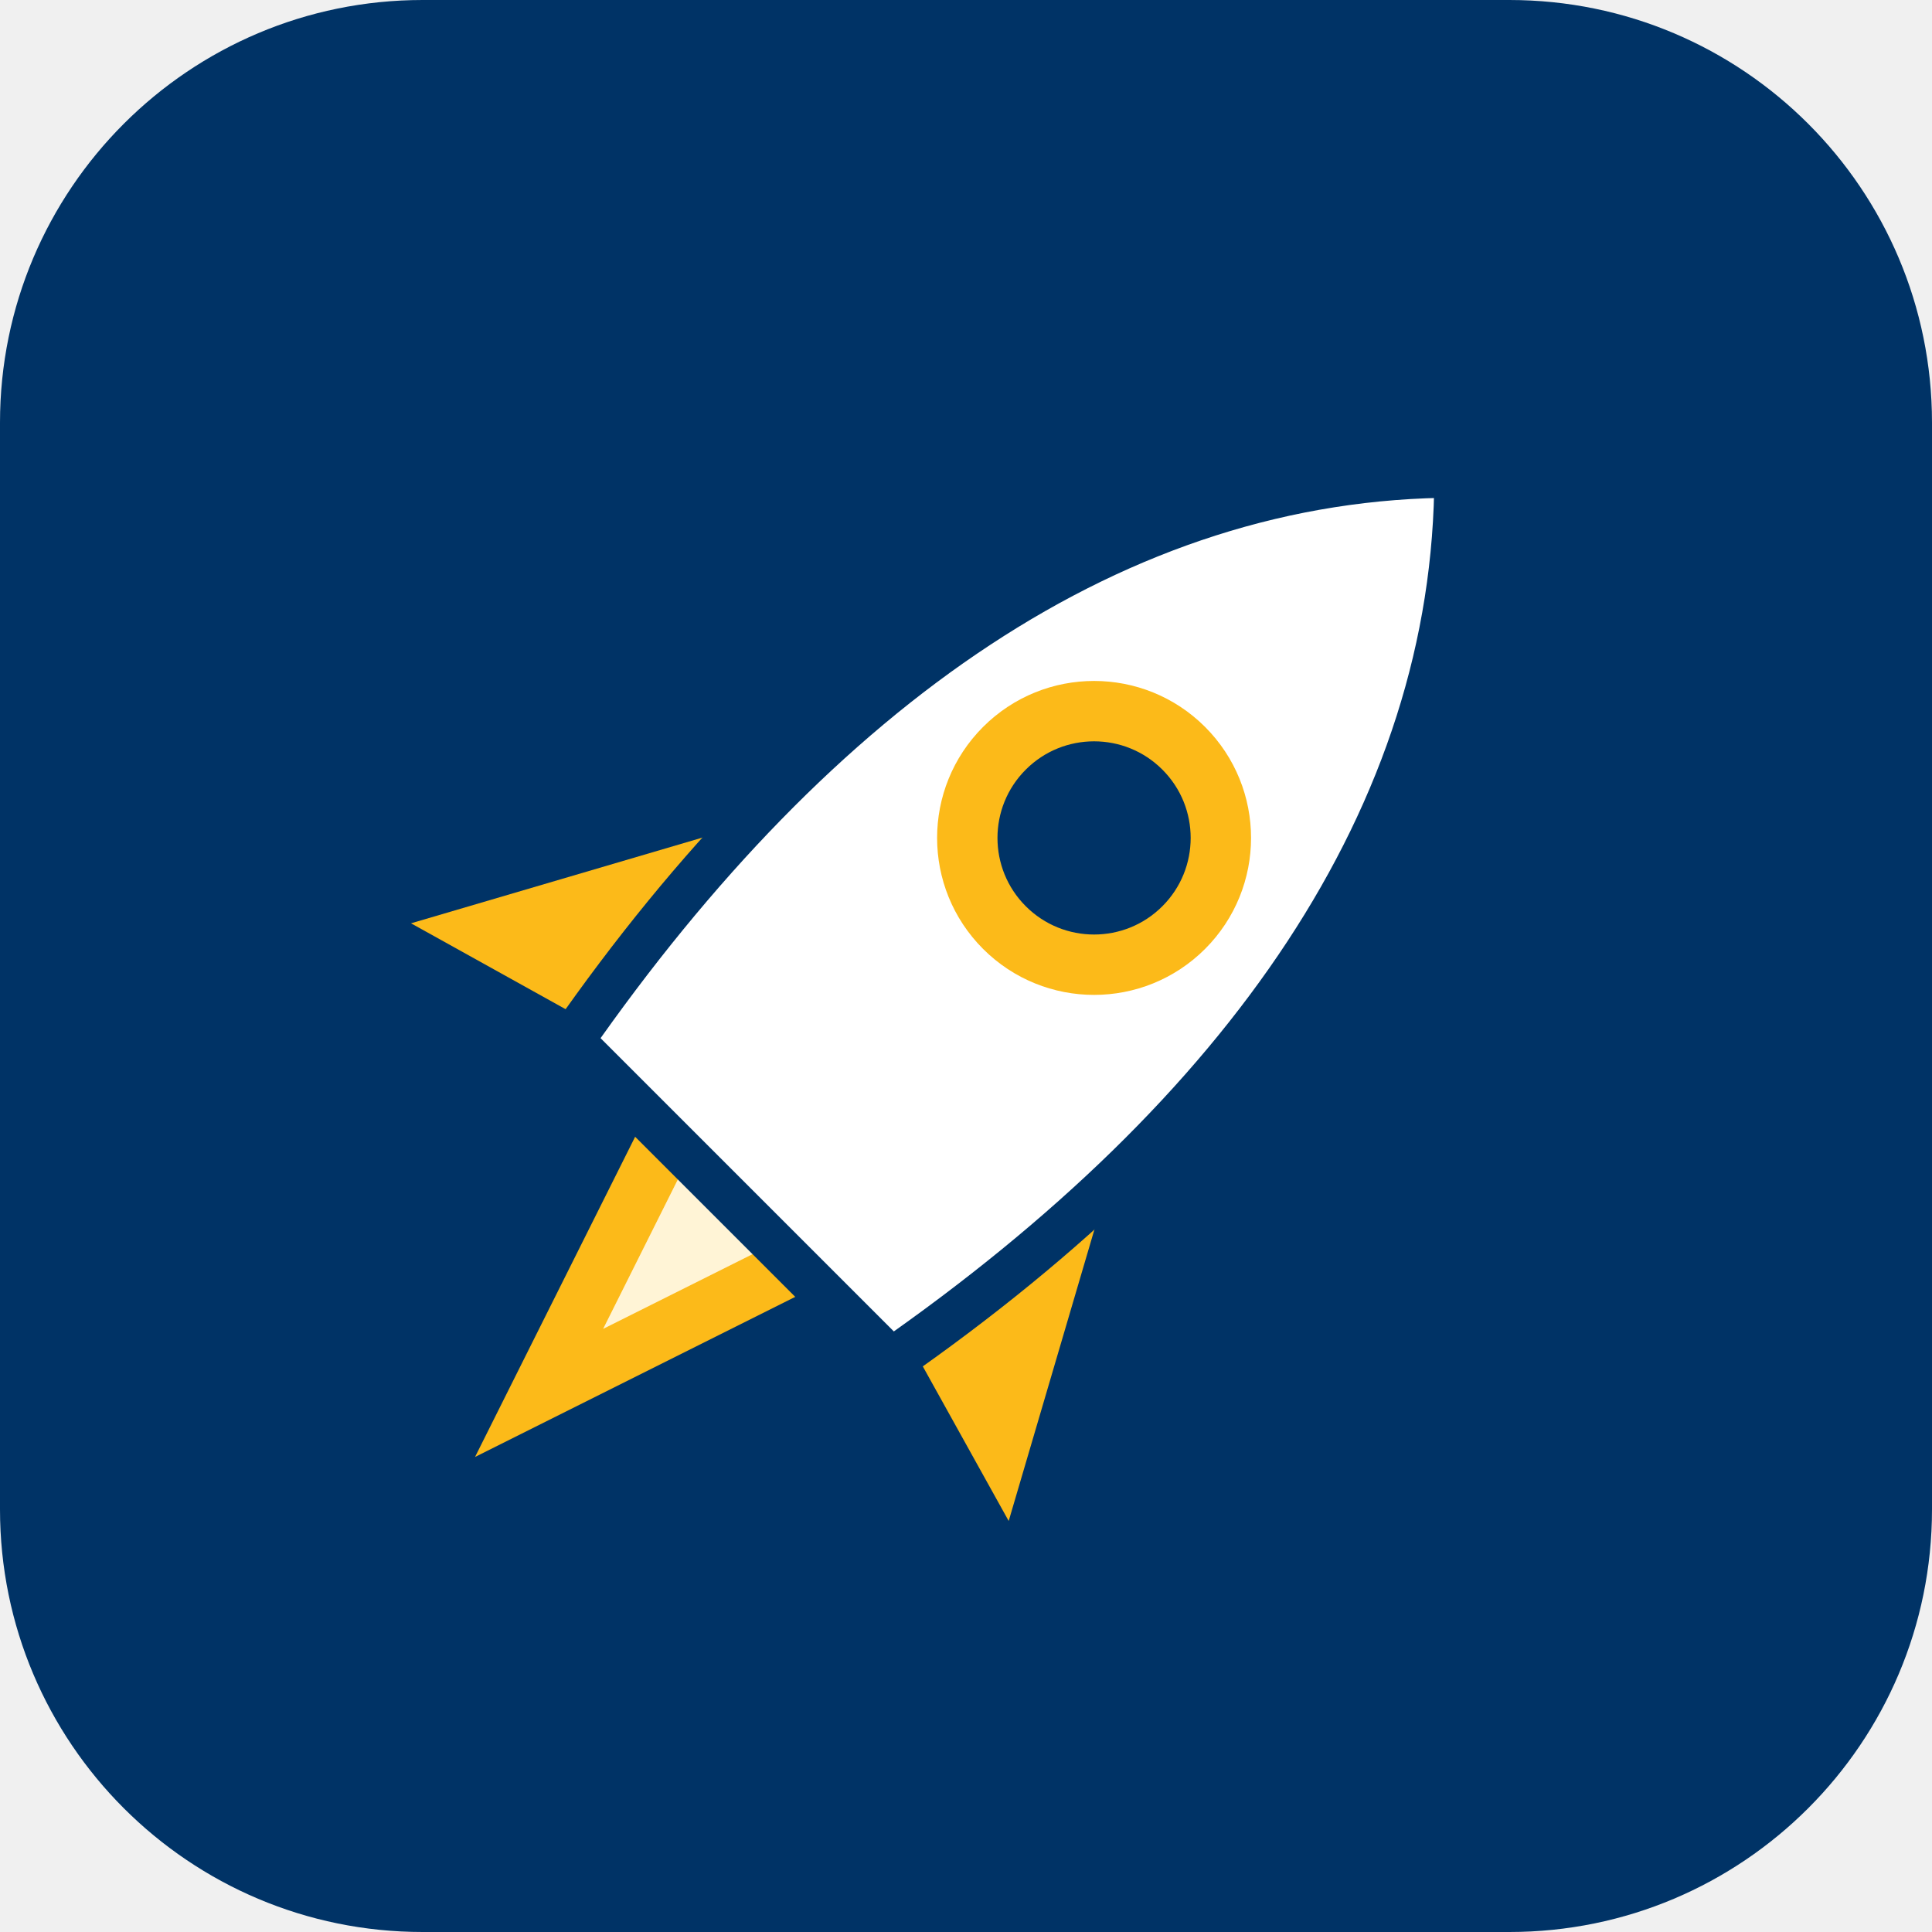
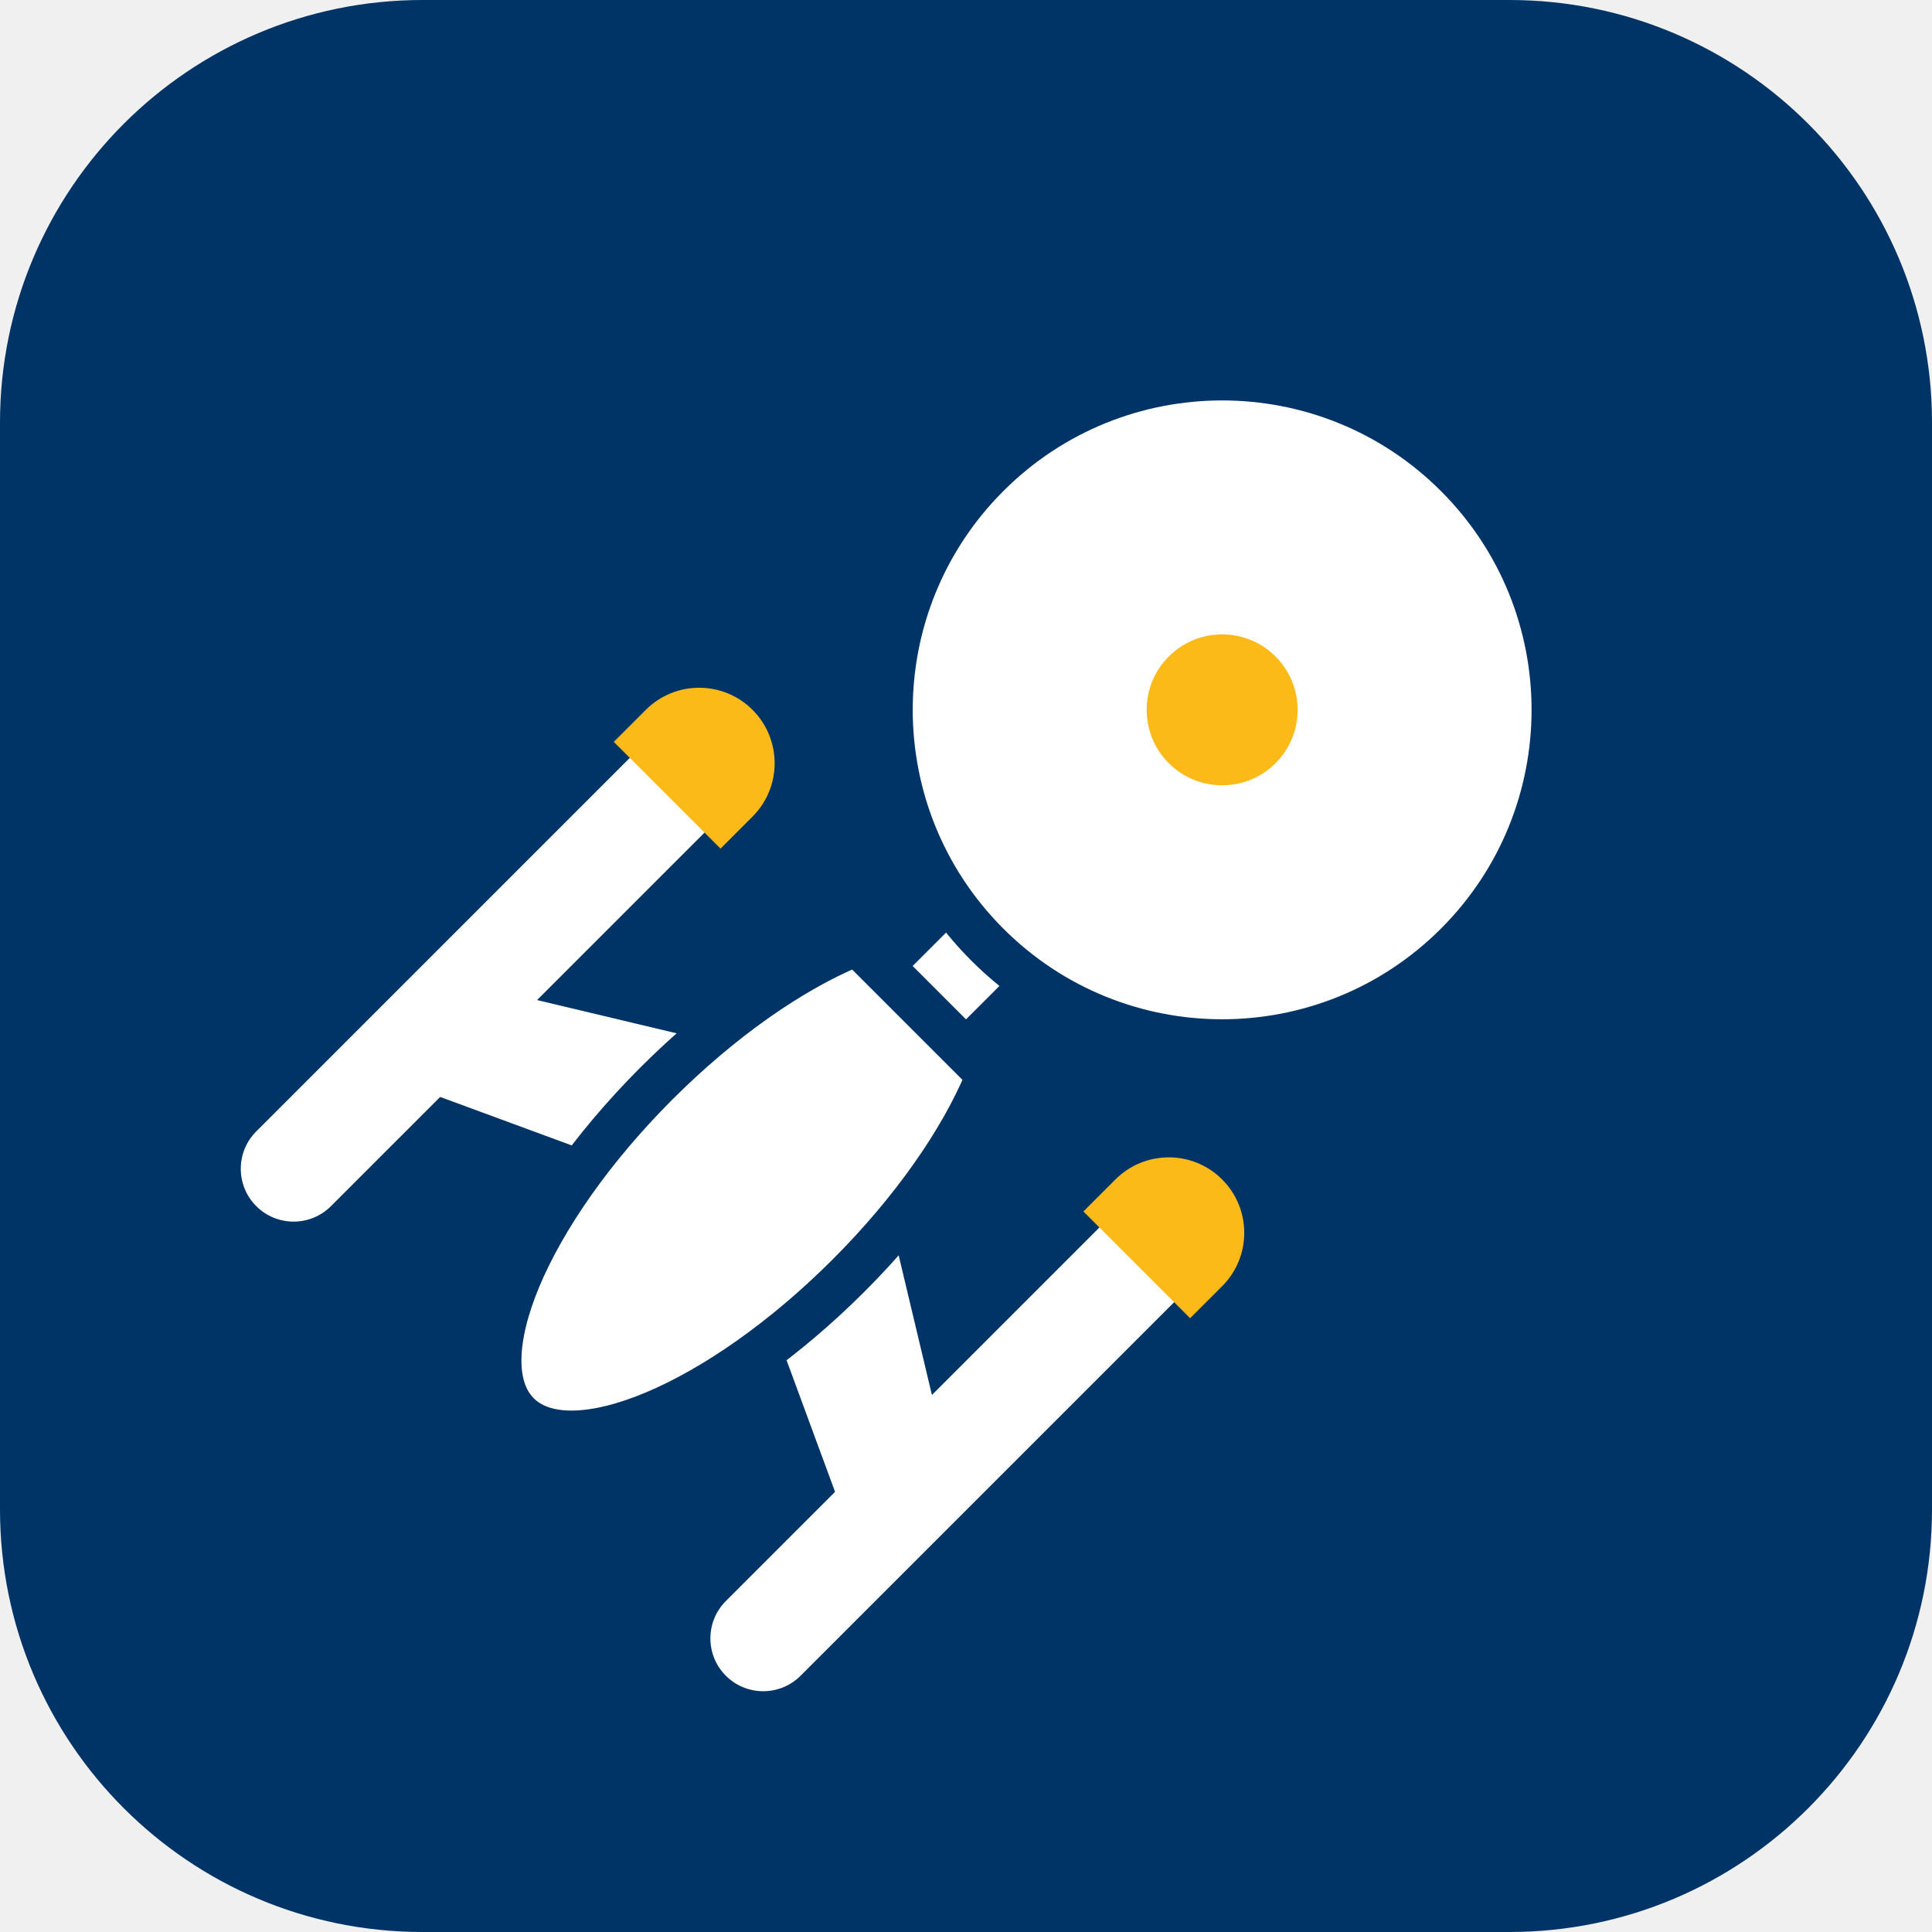
<svg xmlns="http://www.w3.org/2000/svg" viewBox="0 0 64 64" role="img" aria-label="makeitso">
  <rect width="64" height="64" rx="14" fill="#003366" />
  <g transform="rotate(45 32 32)">
-     <path d="M28 43 32 55 36 43Z" fill="#fcba19" />
-     <path d="M30 43 32 49 34 43Z" fill="#fff4d6" />
-     <path d="M24 33 18 44 25 42Z M40 33 46 44 39 42Z" fill="#fcba19" />
-     <path d="M32 9C40 17 42 29 39.5 43H24.5C22 29 24 17 32 9Z" fill="#fff" stroke="#003366" stroke-width="1.5" />
-     <circle cx="32" cy="26" r="4.2" fill="#003366" stroke="#fcba19" stroke-width="2" />
+     <rect x="18.5" y="31" width="5" height="24" rx="2.5" fill="#fff" stroke="#003366" stroke-width="1.5" />
+     <rect x="40.5" y="31" width="5" height="24" rx="2.5" fill="#fff" stroke="#003366" stroke-width="1.5" />
+     <path d="M18.5 35V33.5A2.5 2.5 0 0 1 23.5 33.5V35Z M40.5 35V33.5A2.5 2.5 0 0 1 45.5 33.5V35Z" fill="#fcba19" />
+     <path d="M29 39 22.5 43V47.5L29 44.5Z M35 39 41.5 43V47.5L35 44.5Z" fill="#fff" />
+     <ellipse cx="32" cy="42" rx="4.5" ry="11" fill="#fff" stroke="#003366" stroke-width="1.5" />
+     <rect x="30" y="26" width="4" height="8" fill="#fff" stroke="#003366" stroke-width="1.5" />
+     <circle cx="32" cy="20" r="11" fill="#fff" stroke="#003366" stroke-width="1.5" />
+     <circle cx="32" cy="20" r="2.5" fill="#fcba19" />
  </g>
</svg>
